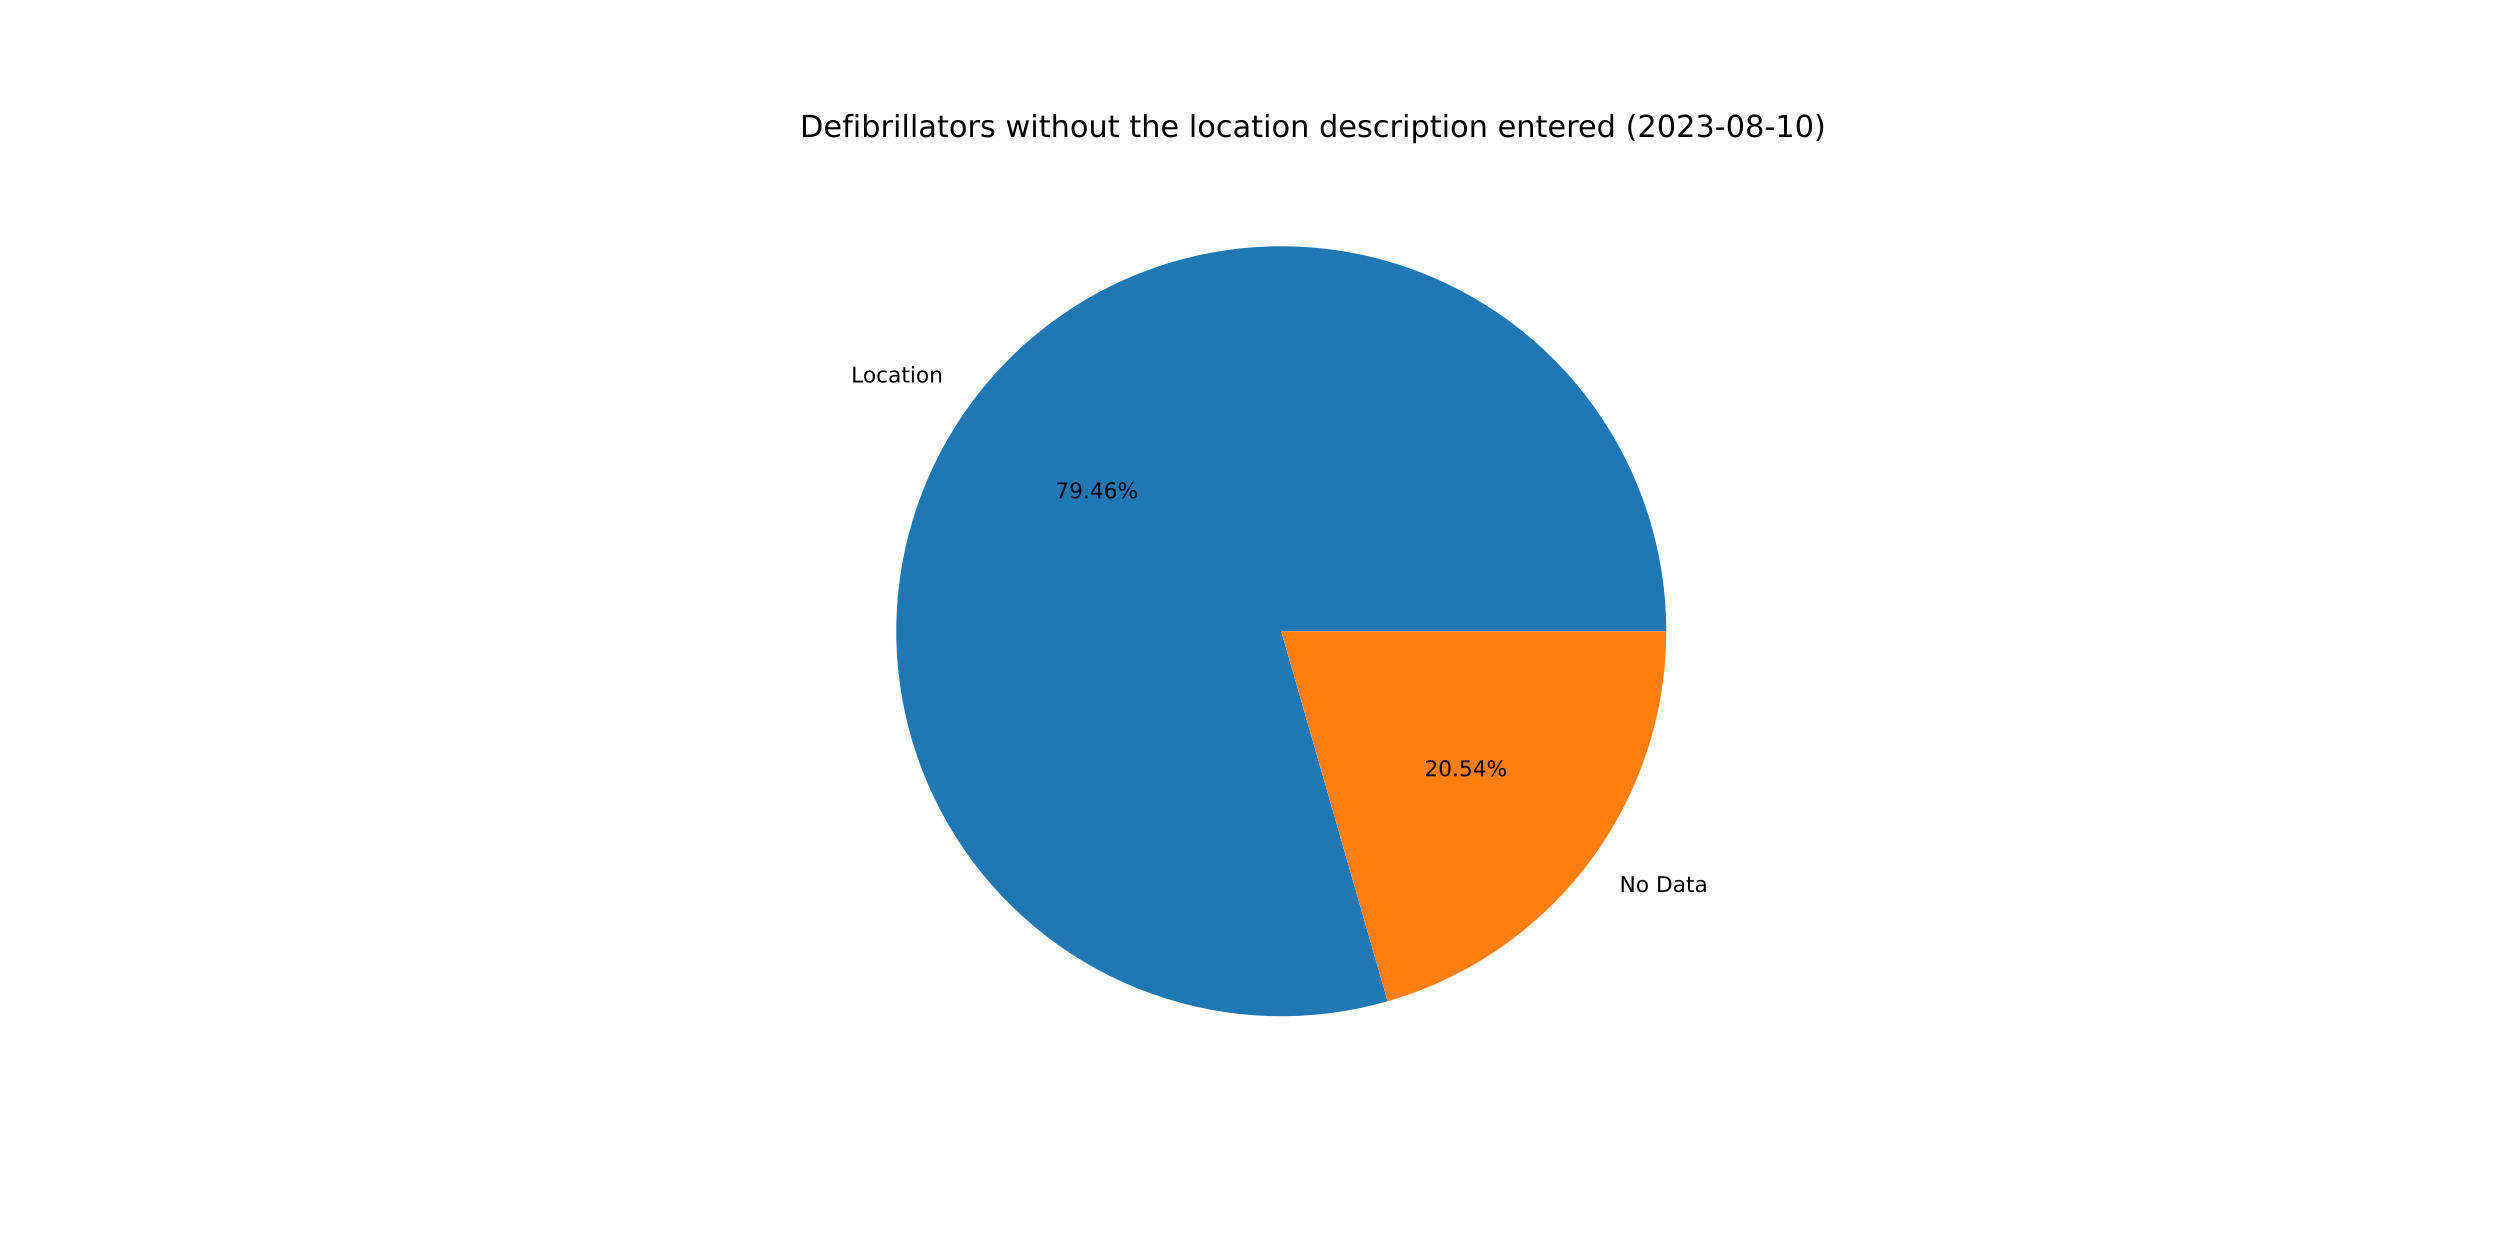
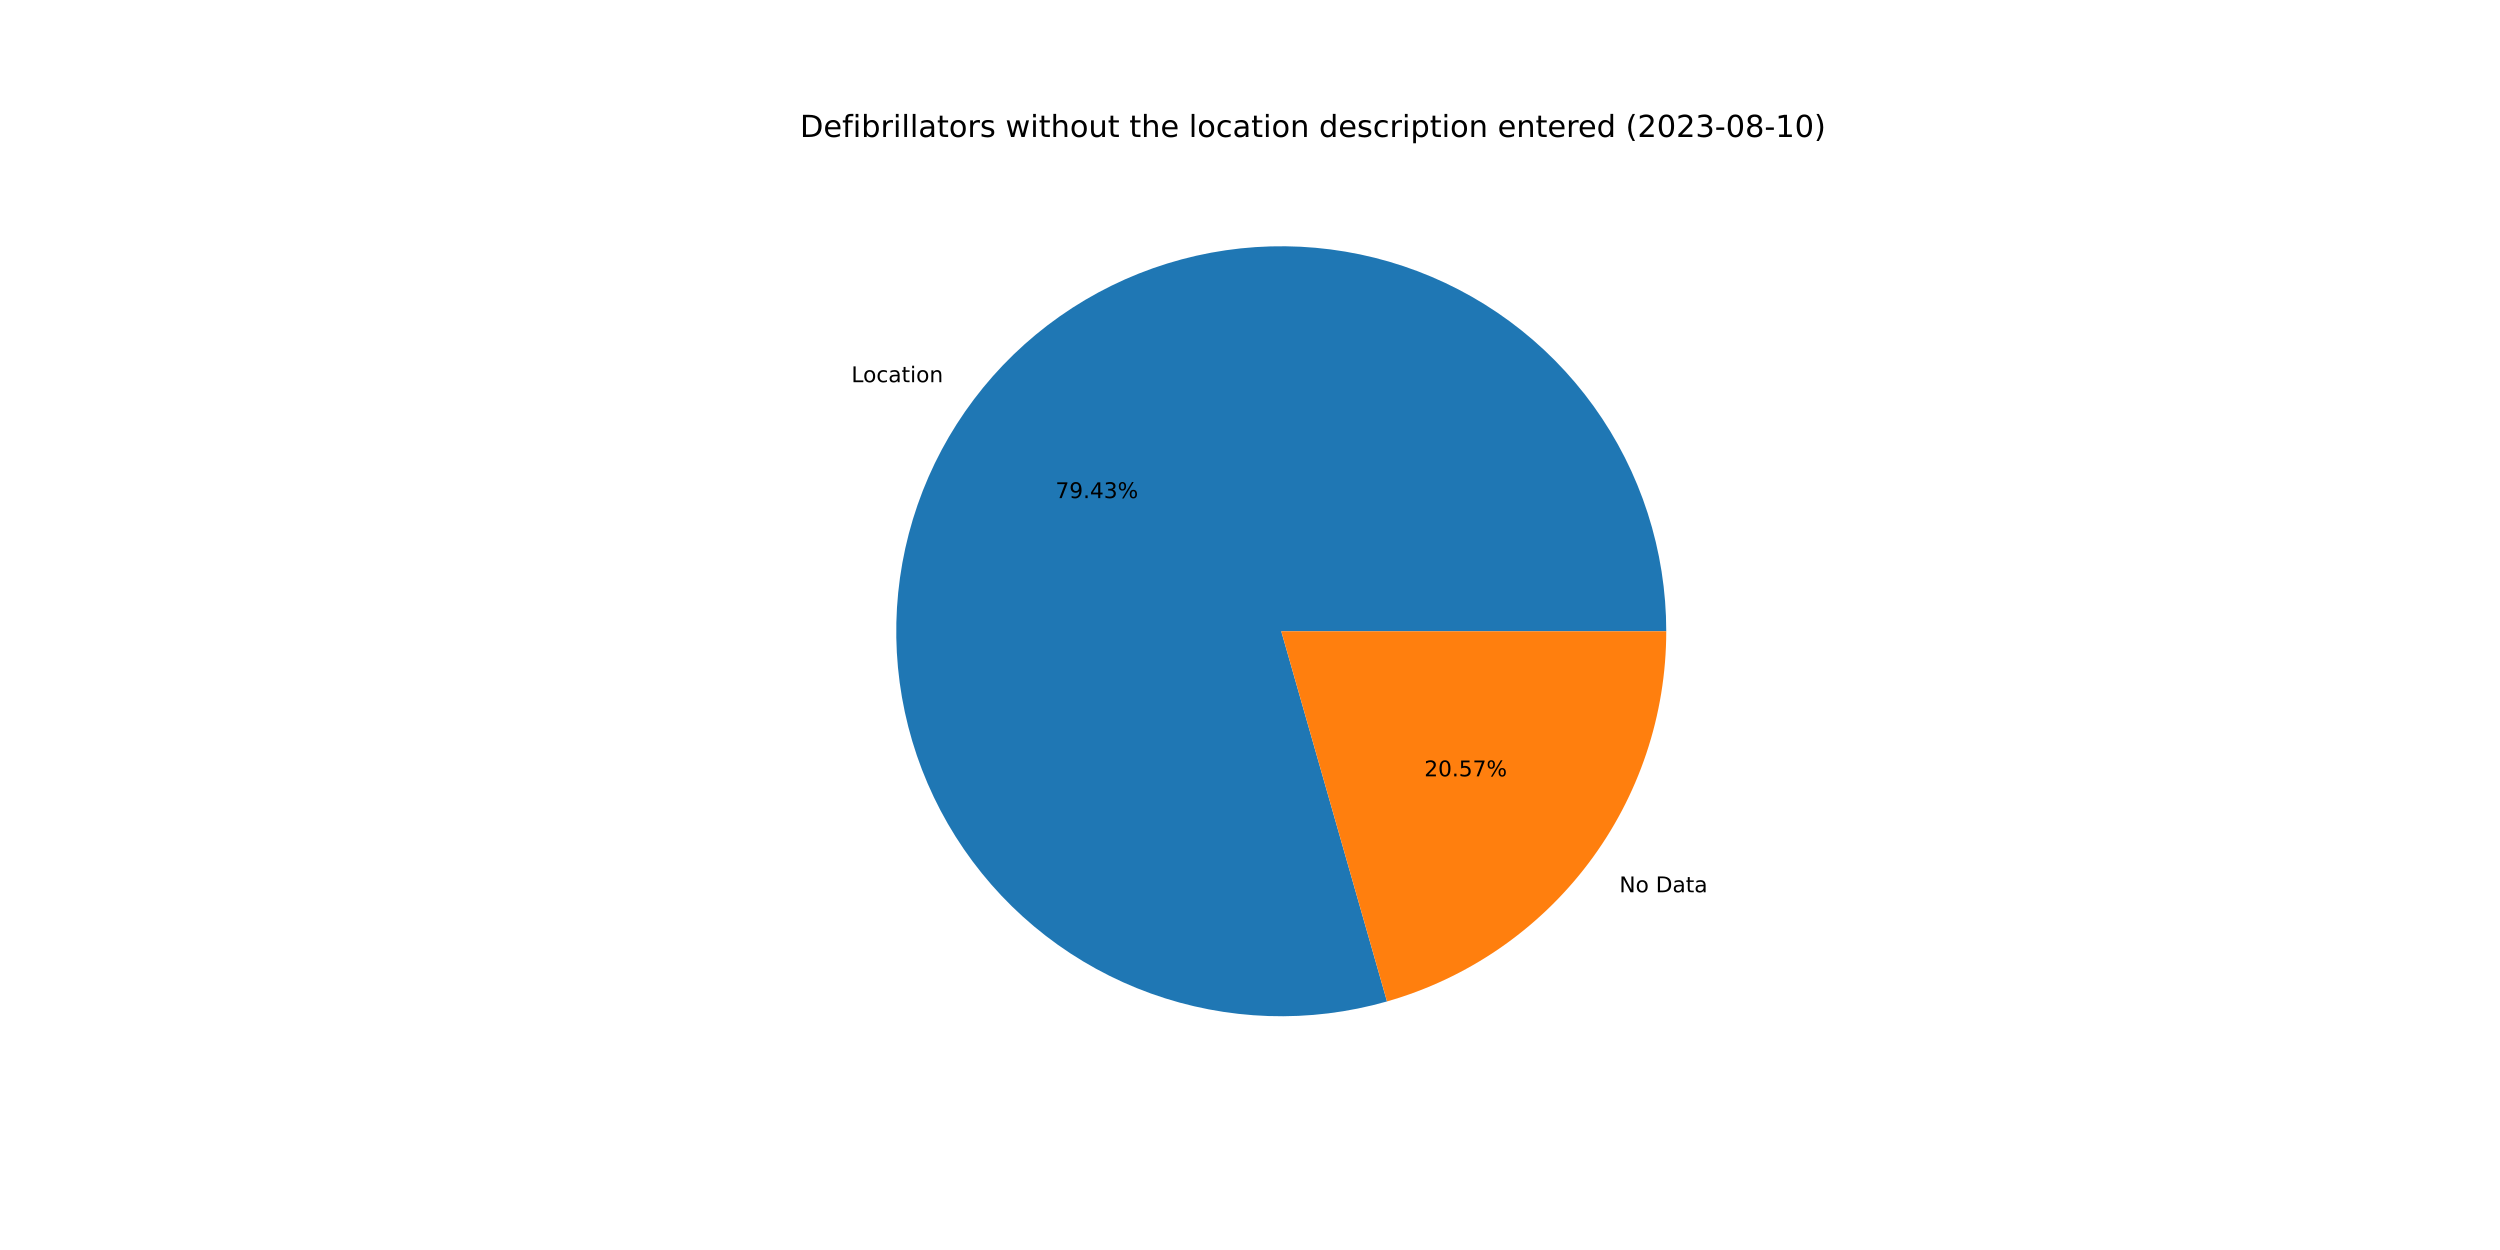
<svg xmlns="http://www.w3.org/2000/svg" xmlns:xlink="http://www.w3.org/1999/xlink" width="1152pt" height="576pt" viewBox="0 0 1152 576" version="1.1">
  <defs>
    <style type="text/css">*{stroke-linejoin: round; stroke-linecap: butt}</style>
  </defs>
  <g id="figure_1">
    <g id="patch_1">
      <path d="M 0 576  L 1152 576  L 1152 0  L 0 0  z " style="fill: #ffffff" />
    </g>
    <g id="axes_1">
      <g id="patch_2">
-         <path d="M 767.808 290.88  C 767.808 272.391 764.918 254.015 759.242 236.419  C 753.566 218.822 745.174 202.221 734.371 187.217  C 723.567 172.213 710.484 158.989 695.596 148.026  C 680.708 137.062 664.198 128.494 646.663 122.63  C 629.128 116.766 610.784 113.68 592.296 113.482  C 573.808 113.284 555.403 115.978 537.747 121.466  C 520.091 126.953 503.401 135.167 488.282 145.809  C 473.163 156.452 459.8 169.393 448.678 184.163  C 437.557 198.933 428.812 215.351 422.761 232.822  C 416.71 250.293 413.428 268.603 413.033 287.087  C 412.637 305.572 415.134 324.006 420.432 341.719  C 425.731 359.433 433.766 376.21 444.246 391.442  C 454.726 406.673 467.524 420.174 482.174 431.453  C 496.824 442.732 513.148 451.652 530.553 457.889  C 547.958 464.126 566.232 467.604 584.712 468.197  C 603.191 468.79 621.65 466.49 639.419 461.381  L 590.4 290.88  L 767.808 290.88  z " style="fill: #1f77b4" />
+         <path d="M 767.808 290.88  C 767.808 272.397 764.92 254.028 759.248 236.437  C 753.576 218.846 745.189 202.249 734.393 187.248  C 723.596 172.246 710.521 159.024 695.642 148.059  C 680.763 137.095 664.261 128.523 646.735 122.654  C 629.209 116.785 610.873 113.691 592.391 113.483  C 573.91 113.276 555.509 115.958 537.855 121.432  C 520.202 126.906 503.512 135.106 488.39 145.733  C 473.269 156.361 459.9 169.286 448.77 184.042  C 437.639 198.797 428.882 215.201 422.817 232.661  C 416.751 250.12 413.452 268.42 413.037 286.898  C 412.622 305.376 415.097 323.806 420.373 341.52  C 425.649 359.233 433.66 376.014 444.117 391.254  C 454.575 406.494 467.349 420.007 481.979 431.302  C 496.608 442.598 512.913 451.538 530.303 457.799  C 547.693 464.06 565.955 467.565 584.428 468.187  C 602.9 468.81 621.356 466.541 639.128 461.465  L 590.4 290.88  L 767.808 290.88  z " style="fill: #1f77b4" />
      </g>
      <g id="patch_3">
-         <path d="M 639.419 461.381  C 676.417 450.745 708.965 428.349 732.122 397.597  C 755.278 366.845 767.808 329.376 767.808 290.88  L 590.4 290.88  L 639.419 461.381  z " style="fill: #ff7f0e" />
+         <path d="M 639.128 461.465  C 676.193 450.877 708.816 428.492 732.03 397.718  C 755.244 366.945 767.808 329.428 767.808 290.88  L 590.4 290.88  L 639.128 461.465  z " style="fill: #ff7f0e" />
      </g>
      <g id="matplotlib.axis_1" />
      <g id="matplotlib.axis_2" />
      <g id="text_1">
-         <g transform="translate(392.2093 176.2504)scale(0.1 -0.1)">
+         <g transform="translate(392.3097 176.1172)scale(0.1 -0.1)">
          <defs>
            <path id="DejaVuSans-4c" d="M 628 4666  L 1259 4666  L 1259 531  L 3531 531  L 3531 0  L 628 0  L 628 4666  z " transform="scale(0.015625)" />
            <path id="DejaVuSans-6f" d="M 1959 3097  Q 1497 3097 1228 2736  Q 959 2375 959 1747  Q 959 1119 1226 758  Q 1494 397 1959 397  Q 2419 397 2687 759  Q 2956 1122 2956 1747  Q 2956 2369 2687 2733  Q 2419 3097 1959 3097  z M 1959 3584  Q 2709 3584 3137 3096  Q 3566 2609 3566 1747  Q 3566 888 3137 398  Q 2709 -91 1959 -91  Q 1206 -91 779 398  Q 353 888 353 1747  Q 353 2609 779 3096  Q 1206 3584 1959 3584  z " transform="scale(0.015625)" />
            <path id="DejaVuSans-63" d="M 3122 3366  L 3122 2828  Q 2878 2963 2633 3030  Q 2388 3097 2138 3097  Q 1578 3097 1268 2742  Q 959 2388 959 1747  Q 959 1106 1268 751  Q 1578 397 2138 397  Q 2388 397 2633 464  Q 2878 531 3122 666  L 3122 134  Q 2881 22 2623 -34  Q 2366 -91 2075 -91  Q 1284 -91 818 406  Q 353 903 353 1747  Q 353 2603 823 3093  Q 1294 3584 2113 3584  Q 2378 3584 2631 3529  Q 2884 3475 3122 3366  z " transform="scale(0.015625)" />
            <path id="DejaVuSans-61" d="M 2194 1759  Q 1497 1759 1228 1600  Q 959 1441 959 1056  Q 959 750 1161 570  Q 1363 391 1709 391  Q 2188 391 2477 730  Q 2766 1069 2766 1631  L 2766 1759  L 2194 1759  z M 3341 1997  L 3341 0  L 2766 0  L 2766 531  Q 2569 213 2275 61  Q 1981 -91 1556 -91  Q 1019 -91 701 211  Q 384 513 384 1019  Q 384 1609 779 1909  Q 1175 2209 1959 2209  L 2766 2209  L 2766 2266  Q 2766 2663 2505 2880  Q 2244 3097 1772 3097  Q 1472 3097 1187 3025  Q 903 2953 641 2809  L 641 3341  Q 956 3463 1253 3523  Q 1550 3584 1831 3584  Q 2591 3584 2966 3190  Q 3341 2797 3341 1997  z " transform="scale(0.015625)" />
            <path id="DejaVuSans-74" d="M 1172 4494  L 1172 3500  L 2356 3500  L 2356 3053  L 1172 3053  L 1172 1153  Q 1172 725 1289 603  Q 1406 481 1766 481  L 2356 481  L 2356 0  L 1766 0  Q 1100 0 847 248  Q 594 497 594 1153  L 594 3053  L 172 3053  L 172 3500  L 594 3500  L 594 4494  L 1172 4494  z " transform="scale(0.015625)" />
            <path id="DejaVuSans-69" d="M 603 3500  L 1178 3500  L 1178 0  L 603 0  L 603 3500  z M 603 4863  L 1178 4863  L 1178 4134  L 603 4134  L 603 4863  z " transform="scale(0.015625)" />
            <path id="DejaVuSans-6e" d="M 3513 2113  L 3513 0  L 2938 0  L 2938 2094  Q 2938 2591 2744 2837  Q 2550 3084 2163 3084  Q 1697 3084 1428 2787  Q 1159 2491 1159 1978  L 1159 0  L 581 0  L 581 3500  L 1159 3500  L 1159 2956  Q 1366 3272 1645 3428  Q 1925 3584 2291 3584  Q 2894 3584 3203 3211  Q 3513 2838 3513 2113  z " transform="scale(0.015625)" />
          </defs>
          <use xlink:href="#DejaVuSans-4c" />
          <use xlink:href="#DejaVuSans-6f" x="53.963" />
          <use xlink:href="#DejaVuSans-63" x="115.145" />
          <use xlink:href="#DejaVuSans-61" x="170.125" />
          <use xlink:href="#DejaVuSans-74" x="231.404" />
          <use xlink:href="#DejaVuSans-69" x="270.613" />
          <use xlink:href="#DejaVuSans-6f" x="298.396" />
          <use xlink:href="#DejaVuSans-6e" x="359.578" />
        </g>
      </g>
      <g id="text_2">
-         <g transform="translate(486.3022 229.609)scale(0.1 -0.1)">
+         <g transform="translate(486.3569 229.5364)scale(0.1 -0.1)">
          <defs>
            <path id="DejaVuSans-37" d="M 525 4666  L 3525 4666  L 3525 4397  L 1831 0  L 1172 0  L 2766 4134  L 525 4134  L 525 4666  z " transform="scale(0.015625)" />
            <path id="DejaVuSans-39" d="M 703 97  L 703 672  Q 941 559 1184 500  Q 1428 441 1663 441  Q 2288 441 2617 861  Q 2947 1281 2994 2138  Q 2813 1869 2534 1725  Q 2256 1581 1919 1581  Q 1219 1581 811 2004  Q 403 2428 403 3163  Q 403 3881 828 4315  Q 1253 4750 1959 4750  Q 2769 4750 3195 4129  Q 3622 3509 3622 2328  Q 3622 1225 3098 567  Q 2575 -91 1691 -91  Q 1453 -91 1209 -44  Q 966 3 703 97  z M 1959 2075  Q 2384 2075 2632 2365  Q 2881 2656 2881 3163  Q 2881 3666 2632 3958  Q 2384 4250 1959 4250  Q 1534 4250 1286 3958  Q 1038 3666 1038 3163  Q 1038 2656 1286 2365  Q 1534 2075 1959 2075  z " transform="scale(0.015625)" />
            <path id="DejaVuSans-2e" d="M 684 794  L 1344 794  L 1344 0  L 684 0  L 684 794  z " transform="scale(0.015625)" />
            <path id="DejaVuSans-34" d="M 2419 4116  L 825 1625  L 2419 1625  L 2419 4116  z M 2253 4666  L 3047 4666  L 3047 1625  L 3713 1625  L 3713 1100  L 3047 1100  L 3047 0  L 2419 0  L 2419 1100  L 313 1100  L 313 1709  L 2253 4666  z " transform="scale(0.015625)" />
-             <path id="DejaVuSans-36" d="M 2113 2584  Q 1688 2584 1439 2293  Q 1191 2003 1191 1497  Q 1191 994 1439 701  Q 1688 409 2113 409  Q 2538 409 2786 701  Q 3034 994 3034 1497  Q 3034 2003 2786 2293  Q 2538 2584 2113 2584  z M 3366 4563  L 3366 3988  Q 3128 4100 2886 4159  Q 2644 4219 2406 4219  Q 1781 4219 1451 3797  Q 1122 3375 1075 2522  Q 1259 2794 1537 2939  Q 1816 3084 2150 3084  Q 2853 3084 3261 2657  Q 3669 2231 3669 1497  Q 3669 778 3244 343  Q 2819 -91 2113 -91  Q 1303 -91 875 529  Q 447 1150 447 2328  Q 447 3434 972 4092  Q 1497 4750 2381 4750  Q 2619 4750 2861 4703  Q 3103 4656 3366 4563  z " transform="scale(0.015625)" />
+             <path id="DejaVuSans-33" d="M 2597 2516  Q 3050 2419 3304 2112  Q 3559 1806 3559 1356  Q 3559 666 3084 287  Q 2609 -91 1734 -91  Q 1441 -91 1130 -33  Q 819 25 488 141  L 488 750  Q 750 597 1062 519  Q 1375 441 1716 441  Q 2309 441 2620 675  Q 2931 909 2931 1356  Q 2931 1769 2642 2001  Q 2353 2234 1838 2234  L 1294 2234  L 1294 2753  L 1863 2753  Q 2328 2753 2575 2939  Q 2822 3125 2822 3475  Q 2822 3834 2567 4026  Q 2313 4219 1838 4219  Q 1578 4219 1281 4162  Q 984 4106 628 3988  L 628 4550  Q 988 4650 1302 4700  Q 1616 4750 1894 4750  Q 2613 4750 3031 4423  Q 3450 4097 3450 3541  Q 3450 3153 3228 2886  Q 3006 2619 2597 2516  z " transform="scale(0.015625)" />
            <path id="DejaVuSans-25" d="M 4653 2053  Q 4381 2053 4226 1822  Q 4072 1591 4072 1178  Q 4072 772 4226 539  Q 4381 306 4653 306  Q 4919 306 5073 539  Q 5228 772 5228 1178  Q 5228 1588 5073 1820  Q 4919 2053 4653 2053  z M 4653 2450  Q 5147 2450 5437 2106  Q 5728 1763 5728 1178  Q 5728 594 5436 251  Q 5144 -91 4653 -91  Q 4153 -91 3862 251  Q 3572 594 3572 1178  Q 3572 1766 3864 2108  Q 4156 2450 4653 2450  z M 1428 4353  Q 1159 4353 1004 4120  Q 850 3888 850 3481  Q 850 3069 1003 2837  Q 1156 2606 1428 2606  Q 1700 2606 1854 2837  Q 2009 3069 2009 3481  Q 2009 3884 1853 4118  Q 1697 4353 1428 4353  z M 4250 4750  L 4750 4750  L 1831 -91  L 1331 -91  L 4250 4750  z M 1428 4750  Q 1922 4750 2215 4408  Q 2509 4066 2509 3481  Q 2509 2891 2217 2550  Q 1925 2209 1428 2209  Q 931 2209 642 2551  Q 353 2894 353 3481  Q 353 4063 643 4406  Q 934 4750 1428 4750  z " transform="scale(0.015625)" />
          </defs>
          <use xlink:href="#DejaVuSans-37" />
          <use xlink:href="#DejaVuSans-39" x="63.623" />
          <use xlink:href="#DejaVuSans-2e" x="127.246" />
          <use xlink:href="#DejaVuSans-34" x="159.033" />
-           <use xlink:href="#DejaVuSans-36" x="222.656" />
+           <use xlink:href="#DejaVuSans-33" x="222.656" />
          <use xlink:href="#DejaVuSans-25" x="286.279" />
        </g>
      </g>
      <g id="text_3">
-         <g transform="translate(746.2938 411.0284)scale(0.1 -0.1)">
+         <g transform="translate(746.1934 411.1615)scale(0.1 -0.1)">
          <defs>
            <path id="DejaVuSans-4e" d="M 628 4666  L 1478 4666  L 3547 763  L 3547 4666  L 4159 4666  L 4159 0  L 3309 0  L 1241 3903  L 1241 0  L 628 0  L 628 4666  z " transform="scale(0.015625)" />
            <path id="DejaVuSans-20" transform="scale(0.015625)" />
            <path id="DejaVuSans-44" d="M 1259 4147  L 1259 519  L 2022 519  Q 2988 519 3436 956  Q 3884 1394 3884 2338  Q 3884 3275 3436 3711  Q 2988 4147 2022 4147  L 1259 4147  z M 628 4666  L 1925 4666  Q 3281 4666 3915 4102  Q 4550 3538 4550 2338  Q 4550 1131 3912 565  Q 3275 0 1925 0  L 628 0  L 628 4666  z " transform="scale(0.015625)" />
          </defs>
          <use xlink:href="#DejaVuSans-4e" />
          <use xlink:href="#DejaVuSans-6f" x="74.805" />
          <use xlink:href="#DejaVuSans-20" x="135.986" />
          <use xlink:href="#DejaVuSans-44" x="167.773" />
          <use xlink:href="#DejaVuSans-61" x="244.775" />
          <use xlink:href="#DejaVuSans-74" x="306.055" />
          <use xlink:href="#DejaVuSans-61" x="345.264" />
        </g>
      </g>
      <g id="text_4">
-         <g transform="translate(656.3681 357.6697)scale(0.1 -0.1)">
+         <g transform="translate(656.3134 357.7424)scale(0.1 -0.1)">
          <defs>
            <path id="DejaVuSans-32" d="M 1228 531  L 3431 531  L 3431 0  L 469 0  L 469 531  Q 828 903 1448 1529  Q 2069 2156 2228 2338  Q 2531 2678 2651 2914  Q 2772 3150 2772 3378  Q 2772 3750 2511 3984  Q 2250 4219 1831 4219  Q 1534 4219 1204 4116  Q 875 4013 500 3803  L 500 4441  Q 881 4594 1212 4672  Q 1544 4750 1819 4750  Q 2544 4750 2975 4387  Q 3406 4025 3406 3419  Q 3406 3131 3298 2873  Q 3191 2616 2906 2266  Q 2828 2175 2409 1742  Q 1991 1309 1228 531  z " transform="scale(0.015625)" />
            <path id="DejaVuSans-30" d="M 2034 4250  Q 1547 4250 1301 3770  Q 1056 3291 1056 2328  Q 1056 1369 1301 889  Q 1547 409 2034 409  Q 2525 409 2770 889  Q 3016 1369 3016 2328  Q 3016 3291 2770 3770  Q 2525 4250 2034 4250  z M 2034 4750  Q 2819 4750 3233 4129  Q 3647 3509 3647 2328  Q 3647 1150 3233 529  Q 2819 -91 2034 -91  Q 1250 -91 836 529  Q 422 1150 422 2328  Q 422 3509 836 4129  Q 1250 4750 2034 4750  z " transform="scale(0.015625)" />
            <path id="DejaVuSans-35" d="M 691 4666  L 3169 4666  L 3169 4134  L 1269 4134  L 1269 2991  Q 1406 3038 1543 3061  Q 1681 3084 1819 3084  Q 2600 3084 3056 2656  Q 3513 2228 3513 1497  Q 3513 744 3044 326  Q 2575 -91 1722 -91  Q 1428 -91 1123 -41  Q 819 9 494 109  L 494 744  Q 775 591 1075 516  Q 1375 441 1709 441  Q 2250 441 2565 725  Q 2881 1009 2881 1497  Q 2881 1984 2565 2268  Q 2250 2553 1709 2553  Q 1456 2553 1204 2497  Q 953 2441 691 2322  L 691 4666  z " transform="scale(0.015625)" />
          </defs>
          <use xlink:href="#DejaVuSans-32" />
          <use xlink:href="#DejaVuSans-30" x="63.623" />
          <use xlink:href="#DejaVuSans-2e" x="127.246" />
          <use xlink:href="#DejaVuSans-35" x="159.033" />
-           <use xlink:href="#DejaVuSans-34" x="222.656" />
+           <use xlink:href="#DejaVuSans-37" x="222.656" />
          <use xlink:href="#DejaVuSans-25" x="286.279" />
        </g>
      </g>
      <g id="text_5">
        <g transform="translate(368.64 63.12)scale(0.14 -0.14)">
          <defs>
            <path id="DejaVuSans-65" d="M 3597 1894  L 3597 1613  L 953 1613  Q 991 1019 1311 708  Q 1631 397 2203 397  Q 2534 397 2845 478  Q 3156 559 3463 722  L 3463 178  Q 3153 47 2828 -22  Q 2503 -91 2169 -91  Q 1331 -91 842 396  Q 353 884 353 1716  Q 353 2575 817 3079  Q 1281 3584 2069 3584  Q 2775 3584 3186 3129  Q 3597 2675 3597 1894  z M 3022 2063  Q 3016 2534 2758 2815  Q 2500 3097 2075 3097  Q 1594 3097 1305 2825  Q 1016 2553 972 2059  L 3022 2063  z " transform="scale(0.015625)" />
            <path id="DejaVuSans-66" d="M 2375 4863  L 2375 4384  L 1825 4384  Q 1516 4384 1395 4259  Q 1275 4134 1275 3809  L 1275 3500  L 2222 3500  L 2222 3053  L 1275 3053  L 1275 0  L 697 0  L 697 3053  L 147 3053  L 147 3500  L 697 3500  L 697 3744  Q 697 4328 969 4595  Q 1241 4863 1831 4863  L 2375 4863  z " transform="scale(0.015625)" />
            <path id="DejaVuSans-62" d="M 3116 1747  Q 3116 2381 2855 2742  Q 2594 3103 2138 3103  Q 1681 3103 1420 2742  Q 1159 2381 1159 1747  Q 1159 1113 1420 752  Q 1681 391 2138 391  Q 2594 391 2855 752  Q 3116 1113 3116 1747  z M 1159 2969  Q 1341 3281 1617 3432  Q 1894 3584 2278 3584  Q 2916 3584 3314 3078  Q 3713 2572 3713 1747  Q 3713 922 3314 415  Q 2916 -91 2278 -91  Q 1894 -91 1617 61  Q 1341 213 1159 525  L 1159 0  L 581 0  L 581 4863  L 1159 4863  L 1159 2969  z " transform="scale(0.015625)" />
            <path id="DejaVuSans-72" d="M 2631 2963  Q 2534 3019 2420 3045  Q 2306 3072 2169 3072  Q 1681 3072 1420 2755  Q 1159 2438 1159 1844  L 1159 0  L 581 0  L 581 3500  L 1159 3500  L 1159 2956  Q 1341 3275 1631 3429  Q 1922 3584 2338 3584  Q 2397 3584 2469 3576  Q 2541 3569 2628 3553  L 2631 2963  z " transform="scale(0.015625)" />
            <path id="DejaVuSans-6c" d="M 603 4863  L 1178 4863  L 1178 0  L 603 0  L 603 4863  z " transform="scale(0.015625)" />
            <path id="DejaVuSans-73" d="M 2834 3397  L 2834 2853  Q 2591 2978 2328 3040  Q 2066 3103 1784 3103  Q 1356 3103 1142 2972  Q 928 2841 928 2578  Q 928 2378 1081 2264  Q 1234 2150 1697 2047  L 1894 2003  Q 2506 1872 2764 1633  Q 3022 1394 3022 966  Q 3022 478 2636 193  Q 2250 -91 1575 -91  Q 1294 -91 989 -36  Q 684 19 347 128  L 347 722  Q 666 556 975 473  Q 1284 391 1588 391  Q 1994 391 2212 530  Q 2431 669 2431 922  Q 2431 1156 2273 1281  Q 2116 1406 1581 1522  L 1381 1569  Q 847 1681 609 1914  Q 372 2147 372 2553  Q 372 3047 722 3315  Q 1072 3584 1716 3584  Q 2034 3584 2315 3537  Q 2597 3491 2834 3397  z " transform="scale(0.015625)" />
            <path id="DejaVuSans-77" d="M 269 3500  L 844 3500  L 1563 769  L 2278 3500  L 2956 3500  L 3675 769  L 4391 3500  L 4966 3500  L 4050 0  L 3372 0  L 2619 2869  L 1863 0  L 1184 0  L 269 3500  z " transform="scale(0.015625)" />
            <path id="DejaVuSans-68" d="M 3513 2113  L 3513 0  L 2938 0  L 2938 2094  Q 2938 2591 2744 2837  Q 2550 3084 2163 3084  Q 1697 3084 1428 2787  Q 1159 2491 1159 1978  L 1159 0  L 581 0  L 581 4863  L 1159 4863  L 1159 2956  Q 1366 3272 1645 3428  Q 1925 3584 2291 3584  Q 2894 3584 3203 3211  Q 3513 2838 3513 2113  z " transform="scale(0.015625)" />
            <path id="DejaVuSans-75" d="M 544 1381  L 544 3500  L 1119 3500  L 1119 1403  Q 1119 906 1312 657  Q 1506 409 1894 409  Q 2359 409 2629 706  Q 2900 1003 2900 1516  L 2900 3500  L 3475 3500  L 3475 0  L 2900 0  L 2900 538  Q 2691 219 2414 64  Q 2138 -91 1772 -91  Q 1169 -91 856 284  Q 544 659 544 1381  z M 1991 3584  L 1991 3584  z " transform="scale(0.015625)" />
            <path id="DejaVuSans-64" d="M 2906 2969  L 2906 4863  L 3481 4863  L 3481 0  L 2906 0  L 2906 525  Q 2725 213 2448 61  Q 2172 -91 1784 -91  Q 1150 -91 751 415  Q 353 922 353 1747  Q 353 2572 751 3078  Q 1150 3584 1784 3584  Q 2172 3584 2448 3432  Q 2725 3281 2906 2969  z M 947 1747  Q 947 1113 1208 752  Q 1469 391 1925 391  Q 2381 391 2643 752  Q 2906 1113 2906 1747  Q 2906 2381 2643 2742  Q 2381 3103 1925 3103  Q 1469 3103 1208 2742  Q 947 2381 947 1747  z " transform="scale(0.015625)" />
            <path id="DejaVuSans-70" d="M 1159 525  L 1159 -1331  L 581 -1331  L 581 3500  L 1159 3500  L 1159 2969  Q 1341 3281 1617 3432  Q 1894 3584 2278 3584  Q 2916 3584 3314 3078  Q 3713 2572 3713 1747  Q 3713 922 3314 415  Q 2916 -91 2278 -91  Q 1894 -91 1617 61  Q 1341 213 1159 525  z M 3116 1747  Q 3116 2381 2855 2742  Q 2594 3103 2138 3103  Q 1681 3103 1420 2742  Q 1159 2381 1159 1747  Q 1159 1113 1420 752  Q 1681 391 2138 391  Q 2594 391 2855 752  Q 3116 1113 3116 1747  z " transform="scale(0.015625)" />
            <path id="DejaVuSans-28" d="M 1984 4856  Q 1566 4138 1362 3434  Q 1159 2731 1159 2009  Q 1159 1288 1364 580  Q 1569 -128 1984 -844  L 1484 -844  Q 1016 -109 783 600  Q 550 1309 550 2009  Q 550 2706 781 3412  Q 1013 4119 1484 4856  L 1984 4856  z " transform="scale(0.015625)" />
-             <path id="DejaVuSans-33" d="M 2597 2516  Q 3050 2419 3304 2112  Q 3559 1806 3559 1356  Q 3559 666 3084 287  Q 2609 -91 1734 -91  Q 1441 -91 1130 -33  Q 819 25 488 141  L 488 750  Q 750 597 1062 519  Q 1375 441 1716 441  Q 2309 441 2620 675  Q 2931 909 2931 1356  Q 2931 1769 2642 2001  Q 2353 2234 1838 2234  L 1294 2234  L 1294 2753  L 1863 2753  Q 2328 2753 2575 2939  Q 2822 3125 2822 3475  Q 2822 3834 2567 4026  Q 2313 4219 1838 4219  Q 1578 4219 1281 4162  Q 984 4106 628 3988  L 628 4550  Q 988 4650 1302 4700  Q 1616 4750 1894 4750  Q 2613 4750 3031 4423  Q 3450 4097 3450 3541  Q 3450 3153 3228 2886  Q 3006 2619 2597 2516  z " transform="scale(0.015625)" />
            <path id="DejaVuSans-2d" d="M 313 2009  L 1997 2009  L 1997 1497  L 313 1497  L 313 2009  z " transform="scale(0.015625)" />
            <path id="DejaVuSans-38" d="M 2034 2216  Q 1584 2216 1326 1975  Q 1069 1734 1069 1313  Q 1069 891 1326 650  Q 1584 409 2034 409  Q 2484 409 2743 651  Q 3003 894 3003 1313  Q 3003 1734 2745 1975  Q 2488 2216 2034 2216  z M 1403 2484  Q 997 2584 770 2862  Q 544 3141 544 3541  Q 544 4100 942 4425  Q 1341 4750 2034 4750  Q 2731 4750 3128 4425  Q 3525 4100 3525 3541  Q 3525 3141 3298 2862  Q 3072 2584 2669 2484  Q 3125 2378 3379 2068  Q 3634 1759 3634 1313  Q 3634 634 3220 271  Q 2806 -91 2034 -91  Q 1263 -91 848 271  Q 434 634 434 1313  Q 434 1759 690 2068  Q 947 2378 1403 2484  z M 1172 3481  Q 1172 3119 1398 2916  Q 1625 2713 2034 2713  Q 2441 2713 2670 2916  Q 2900 3119 2900 3481  Q 2900 3844 2670 4047  Q 2441 4250 2034 4250  Q 1625 4250 1398 4047  Q 1172 3844 1172 3481  z " transform="scale(0.015625)" />
            <path id="DejaVuSans-31" d="M 794 531  L 1825 531  L 1825 4091  L 703 3866  L 703 4441  L 1819 4666  L 2450 4666  L 2450 531  L 3481 531  L 3481 0  L 794 0  L 794 531  z " transform="scale(0.015625)" />
            <path id="DejaVuSans-29" d="M 513 4856  L 1013 4856  Q 1481 4119 1714 3412  Q 1947 2706 1947 2009  Q 1947 1309 1714 600  Q 1481 -109 1013 -844  L 513 -844  Q 928 -128 1133 580  Q 1338 1288 1338 2009  Q 1338 2731 1133 3434  Q 928 4138 513 4856  z " transform="scale(0.015625)" />
          </defs>
          <use xlink:href="#DejaVuSans-44" />
          <use xlink:href="#DejaVuSans-65" x="77.002" />
          <use xlink:href="#DejaVuSans-66" x="138.525" />
          <use xlink:href="#DejaVuSans-69" x="173.73" />
          <use xlink:href="#DejaVuSans-62" x="201.514" />
          <use xlink:href="#DejaVuSans-72" x="264.99" />
          <use xlink:href="#DejaVuSans-69" x="306.104" />
          <use xlink:href="#DejaVuSans-6c" x="333.887" />
          <use xlink:href="#DejaVuSans-6c" x="361.67" />
          <use xlink:href="#DejaVuSans-61" x="389.453" />
          <use xlink:href="#DejaVuSans-74" x="450.732" />
          <use xlink:href="#DejaVuSans-6f" x="489.941" />
          <use xlink:href="#DejaVuSans-72" x="551.123" />
          <use xlink:href="#DejaVuSans-73" x="592.236" />
          <use xlink:href="#DejaVuSans-20" x="644.336" />
          <use xlink:href="#DejaVuSans-77" x="676.123" />
          <use xlink:href="#DejaVuSans-69" x="757.91" />
          <use xlink:href="#DejaVuSans-74" x="785.693" />
          <use xlink:href="#DejaVuSans-68" x="824.902" />
          <use xlink:href="#DejaVuSans-6f" x="888.281" />
          <use xlink:href="#DejaVuSans-75" x="949.463" />
          <use xlink:href="#DejaVuSans-74" x="1012.842" />
          <use xlink:href="#DejaVuSans-20" x="1052.051" />
          <use xlink:href="#DejaVuSans-74" x="1083.838" />
          <use xlink:href="#DejaVuSans-68" x="1123.047" />
          <use xlink:href="#DejaVuSans-65" x="1186.426" />
          <use xlink:href="#DejaVuSans-20" x="1247.949" />
          <use xlink:href="#DejaVuSans-6c" x="1279.736" />
          <use xlink:href="#DejaVuSans-6f" x="1307.52" />
          <use xlink:href="#DejaVuSans-63" x="1368.701" />
          <use xlink:href="#DejaVuSans-61" x="1423.682" />
          <use xlink:href="#DejaVuSans-74" x="1484.961" />
          <use xlink:href="#DejaVuSans-69" x="1524.17" />
          <use xlink:href="#DejaVuSans-6f" x="1551.953" />
          <use xlink:href="#DejaVuSans-6e" x="1613.135" />
          <use xlink:href="#DejaVuSans-20" x="1676.514" />
          <use xlink:href="#DejaVuSans-64" x="1708.301" />
          <use xlink:href="#DejaVuSans-65" x="1771.777" />
          <use xlink:href="#DejaVuSans-73" x="1833.301" />
          <use xlink:href="#DejaVuSans-63" x="1885.4" />
          <use xlink:href="#DejaVuSans-72" x="1940.381" />
          <use xlink:href="#DejaVuSans-69" x="1981.494" />
          <use xlink:href="#DejaVuSans-70" x="2009.277" />
          <use xlink:href="#DejaVuSans-74" x="2072.754" />
          <use xlink:href="#DejaVuSans-69" x="2111.963" />
          <use xlink:href="#DejaVuSans-6f" x="2139.746" />
          <use xlink:href="#DejaVuSans-6e" x="2200.928" />
          <use xlink:href="#DejaVuSans-20" x="2264.307" />
          <use xlink:href="#DejaVuSans-65" x="2296.094" />
          <use xlink:href="#DejaVuSans-6e" x="2357.617" />
          <use xlink:href="#DejaVuSans-74" x="2420.996" />
          <use xlink:href="#DejaVuSans-65" x="2460.205" />
          <use xlink:href="#DejaVuSans-72" x="2521.729" />
          <use xlink:href="#DejaVuSans-65" x="2560.592" />
          <use xlink:href="#DejaVuSans-64" x="2622.115" />
          <use xlink:href="#DejaVuSans-20" x="2685.592" />
          <use xlink:href="#DejaVuSans-28" x="2717.379" />
          <use xlink:href="#DejaVuSans-32" x="2756.393" />
          <use xlink:href="#DejaVuSans-30" x="2820.016" />
          <use xlink:href="#DejaVuSans-32" x="2883.639" />
          <use xlink:href="#DejaVuSans-33" x="2947.262" />
          <use xlink:href="#DejaVuSans-2d" x="3010.885" />
          <use xlink:href="#DejaVuSans-30" x="3046.969" />
          <use xlink:href="#DejaVuSans-38" x="3110.592" />
          <use xlink:href="#DejaVuSans-2d" x="3174.215" />
          <use xlink:href="#DejaVuSans-31" x="3210.299" />
          <use xlink:href="#DejaVuSans-30" x="3273.922" />
          <use xlink:href="#DejaVuSans-29" x="3337.545" />
        </g>
      </g>
    </g>
  </g>
</svg>
